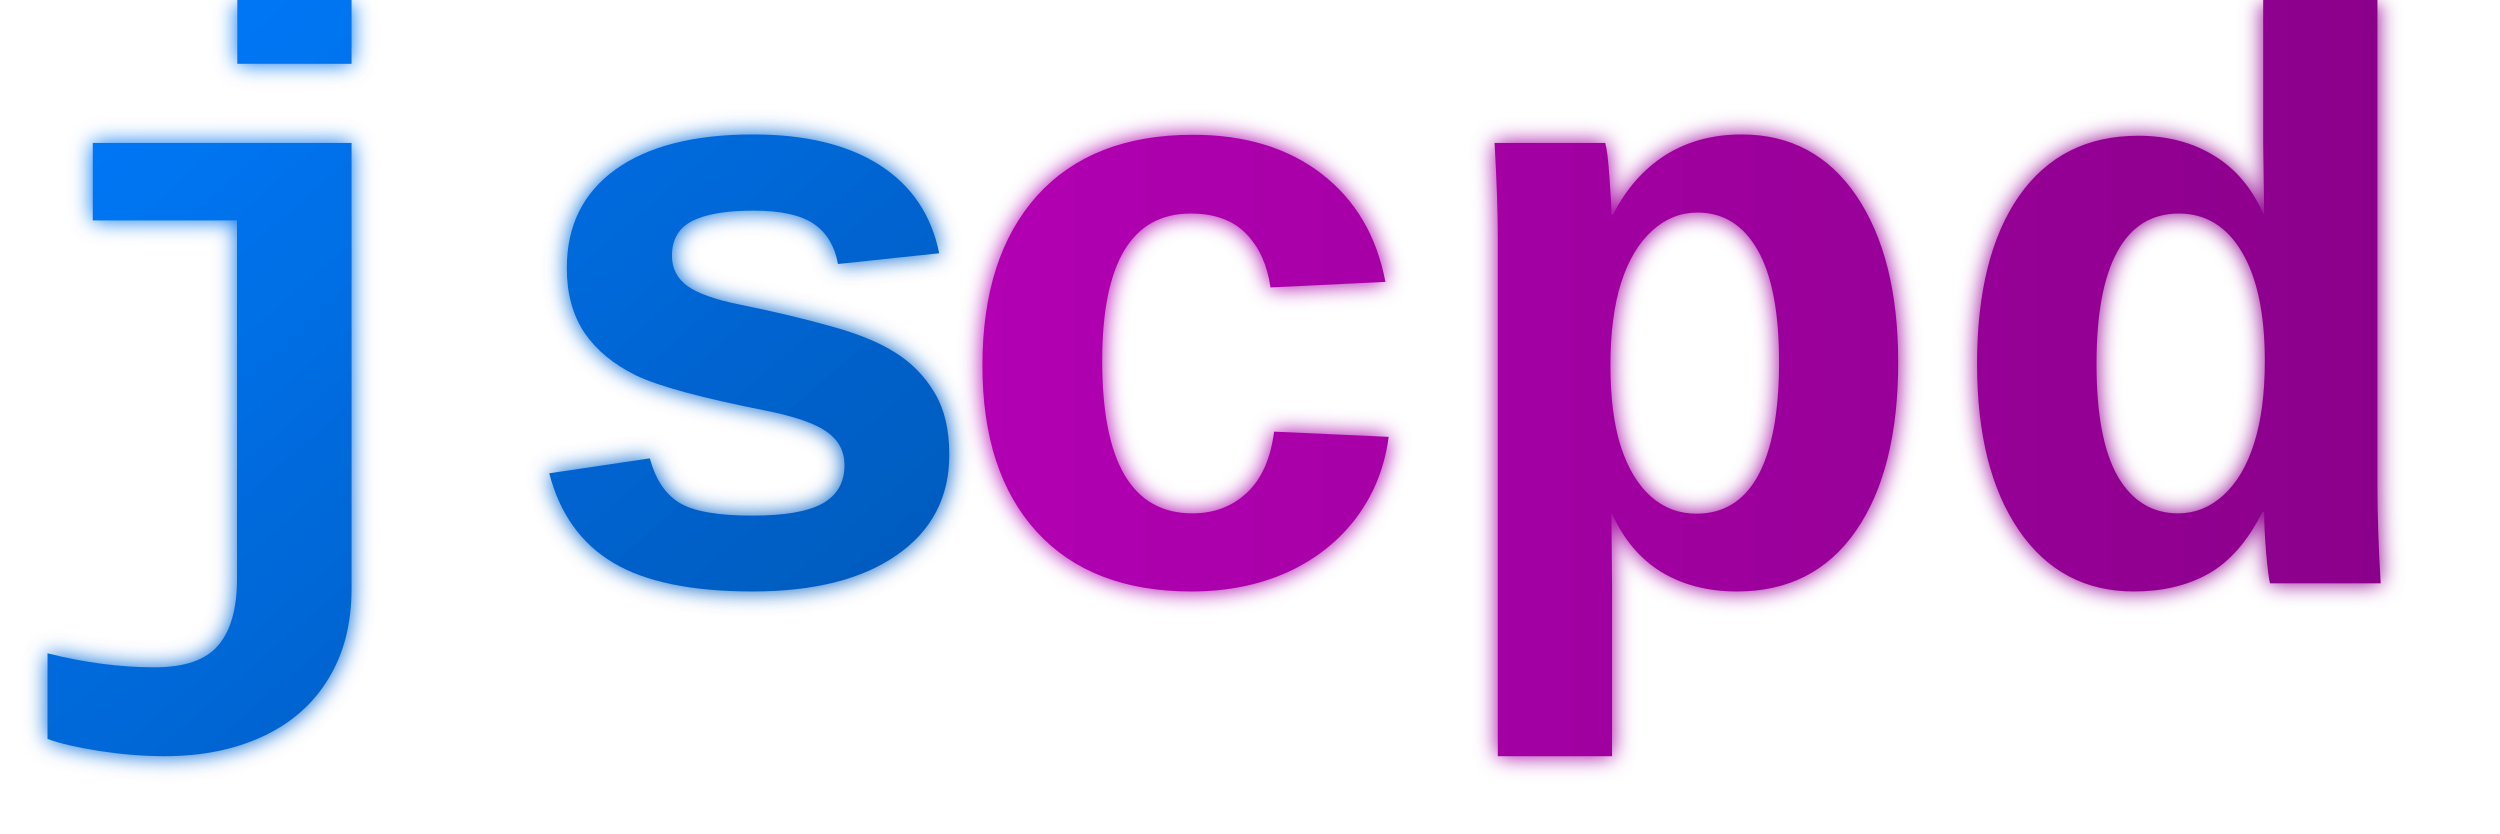
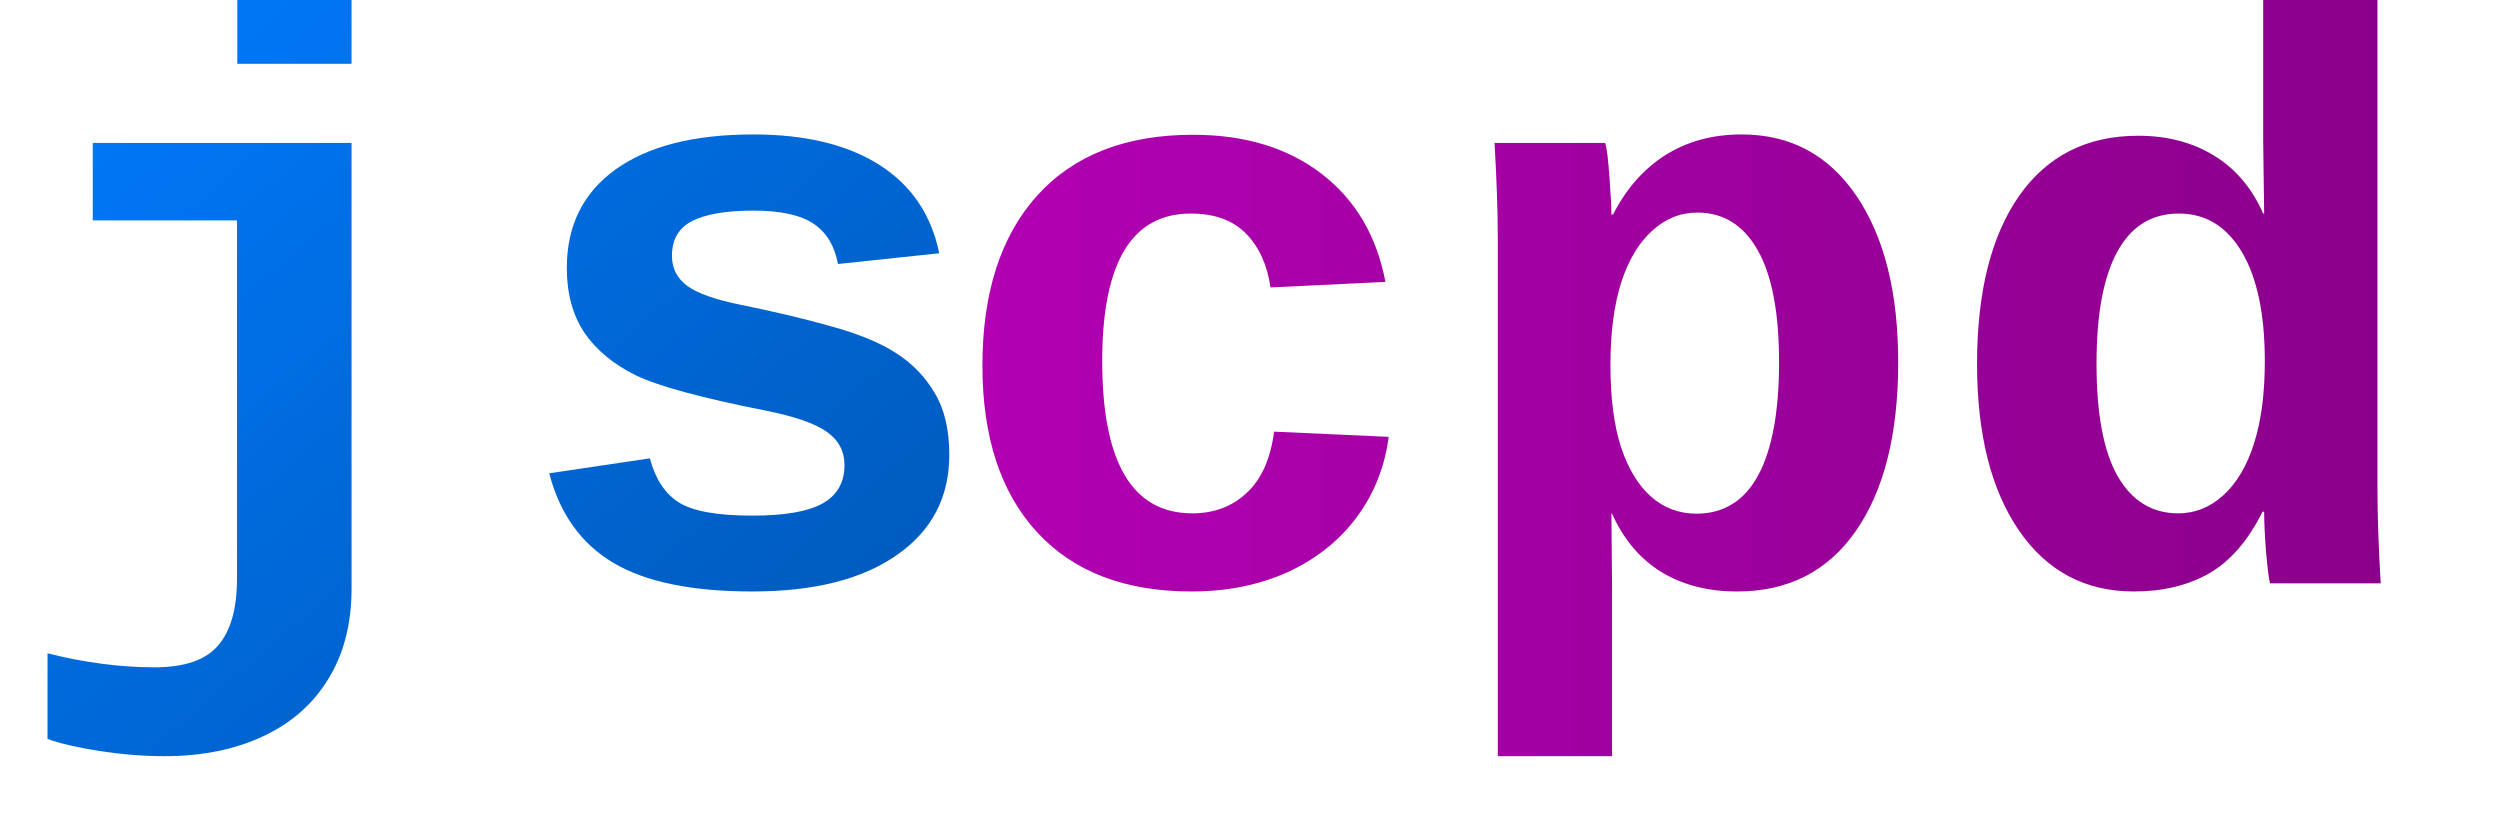
<svg xmlns="http://www.w3.org/2000/svg" width="120" height="40" viewBox="0 0 120 40">
  <defs>
    <linearGradient id="cpdGradient" x1="0%" y1="0%" x2="100%" y2="0%">
      <stop offset="0%" style="stop-color:#B200B2" />
      <stop offset="100%" style="stop-color:#8B008B" />
    </linearGradient>
    <linearGradient id="jsGradient" x1="0%" y1="0%" x2="100%" y2="100%">
      <stop offset="0%" style="stop-color:#007bff" />
      <stop offset="100%" style="stop-color:#0056b3" />
    </linearGradient>
-     <filter id="glow">
-       <feGaussianBlur stdDeviation="0.5" result="coloredBlur" />
-       <feMerge>
-         <feMergeNode in="coloredBlur" />
-         <feMergeNode in="SourceGraphic" />
-       </feMerge>
-     </filter>
  </defs>
  <g>
-     <text font-weight="600" xml:space="preserve" text-anchor="start" font-family="'SF Mono', 'Fira Code', 'JetBrains Mono', 'Courier New', monospace" font-size="40" y="28" x="0" fill="url(#jsGradient)" filter="url(#glow)">js</text>
-     <text font-weight="600" xml:space="preserve" text-anchor="start" font-family="'SF Mono', 'Fira Code', 'JetBrains Mono', 'Courier New', monospace" font-size="40" y="28" x="45" fill="url(#cpdGradient)" filter="url(#glow)">cpd</text>
+     <text font-weight="600" xml:space="preserve" text-anchor="start" font-family="'SF Mono', 'Fira Code', 'JetBrains Mono', 'Courier New', monospace" font-size="40" y="28" x="0" fill="url(#jsGradient)">js</text>
+     <text font-weight="600" xml:space="preserve" text-anchor="start" font-family="'SF Mono', 'Fira Code', 'JetBrains Mono', 'Courier New', monospace" font-size="40" y="28" x="45" fill="url(#cpdGradient)">cpd</text>
  </g>
</svg>
